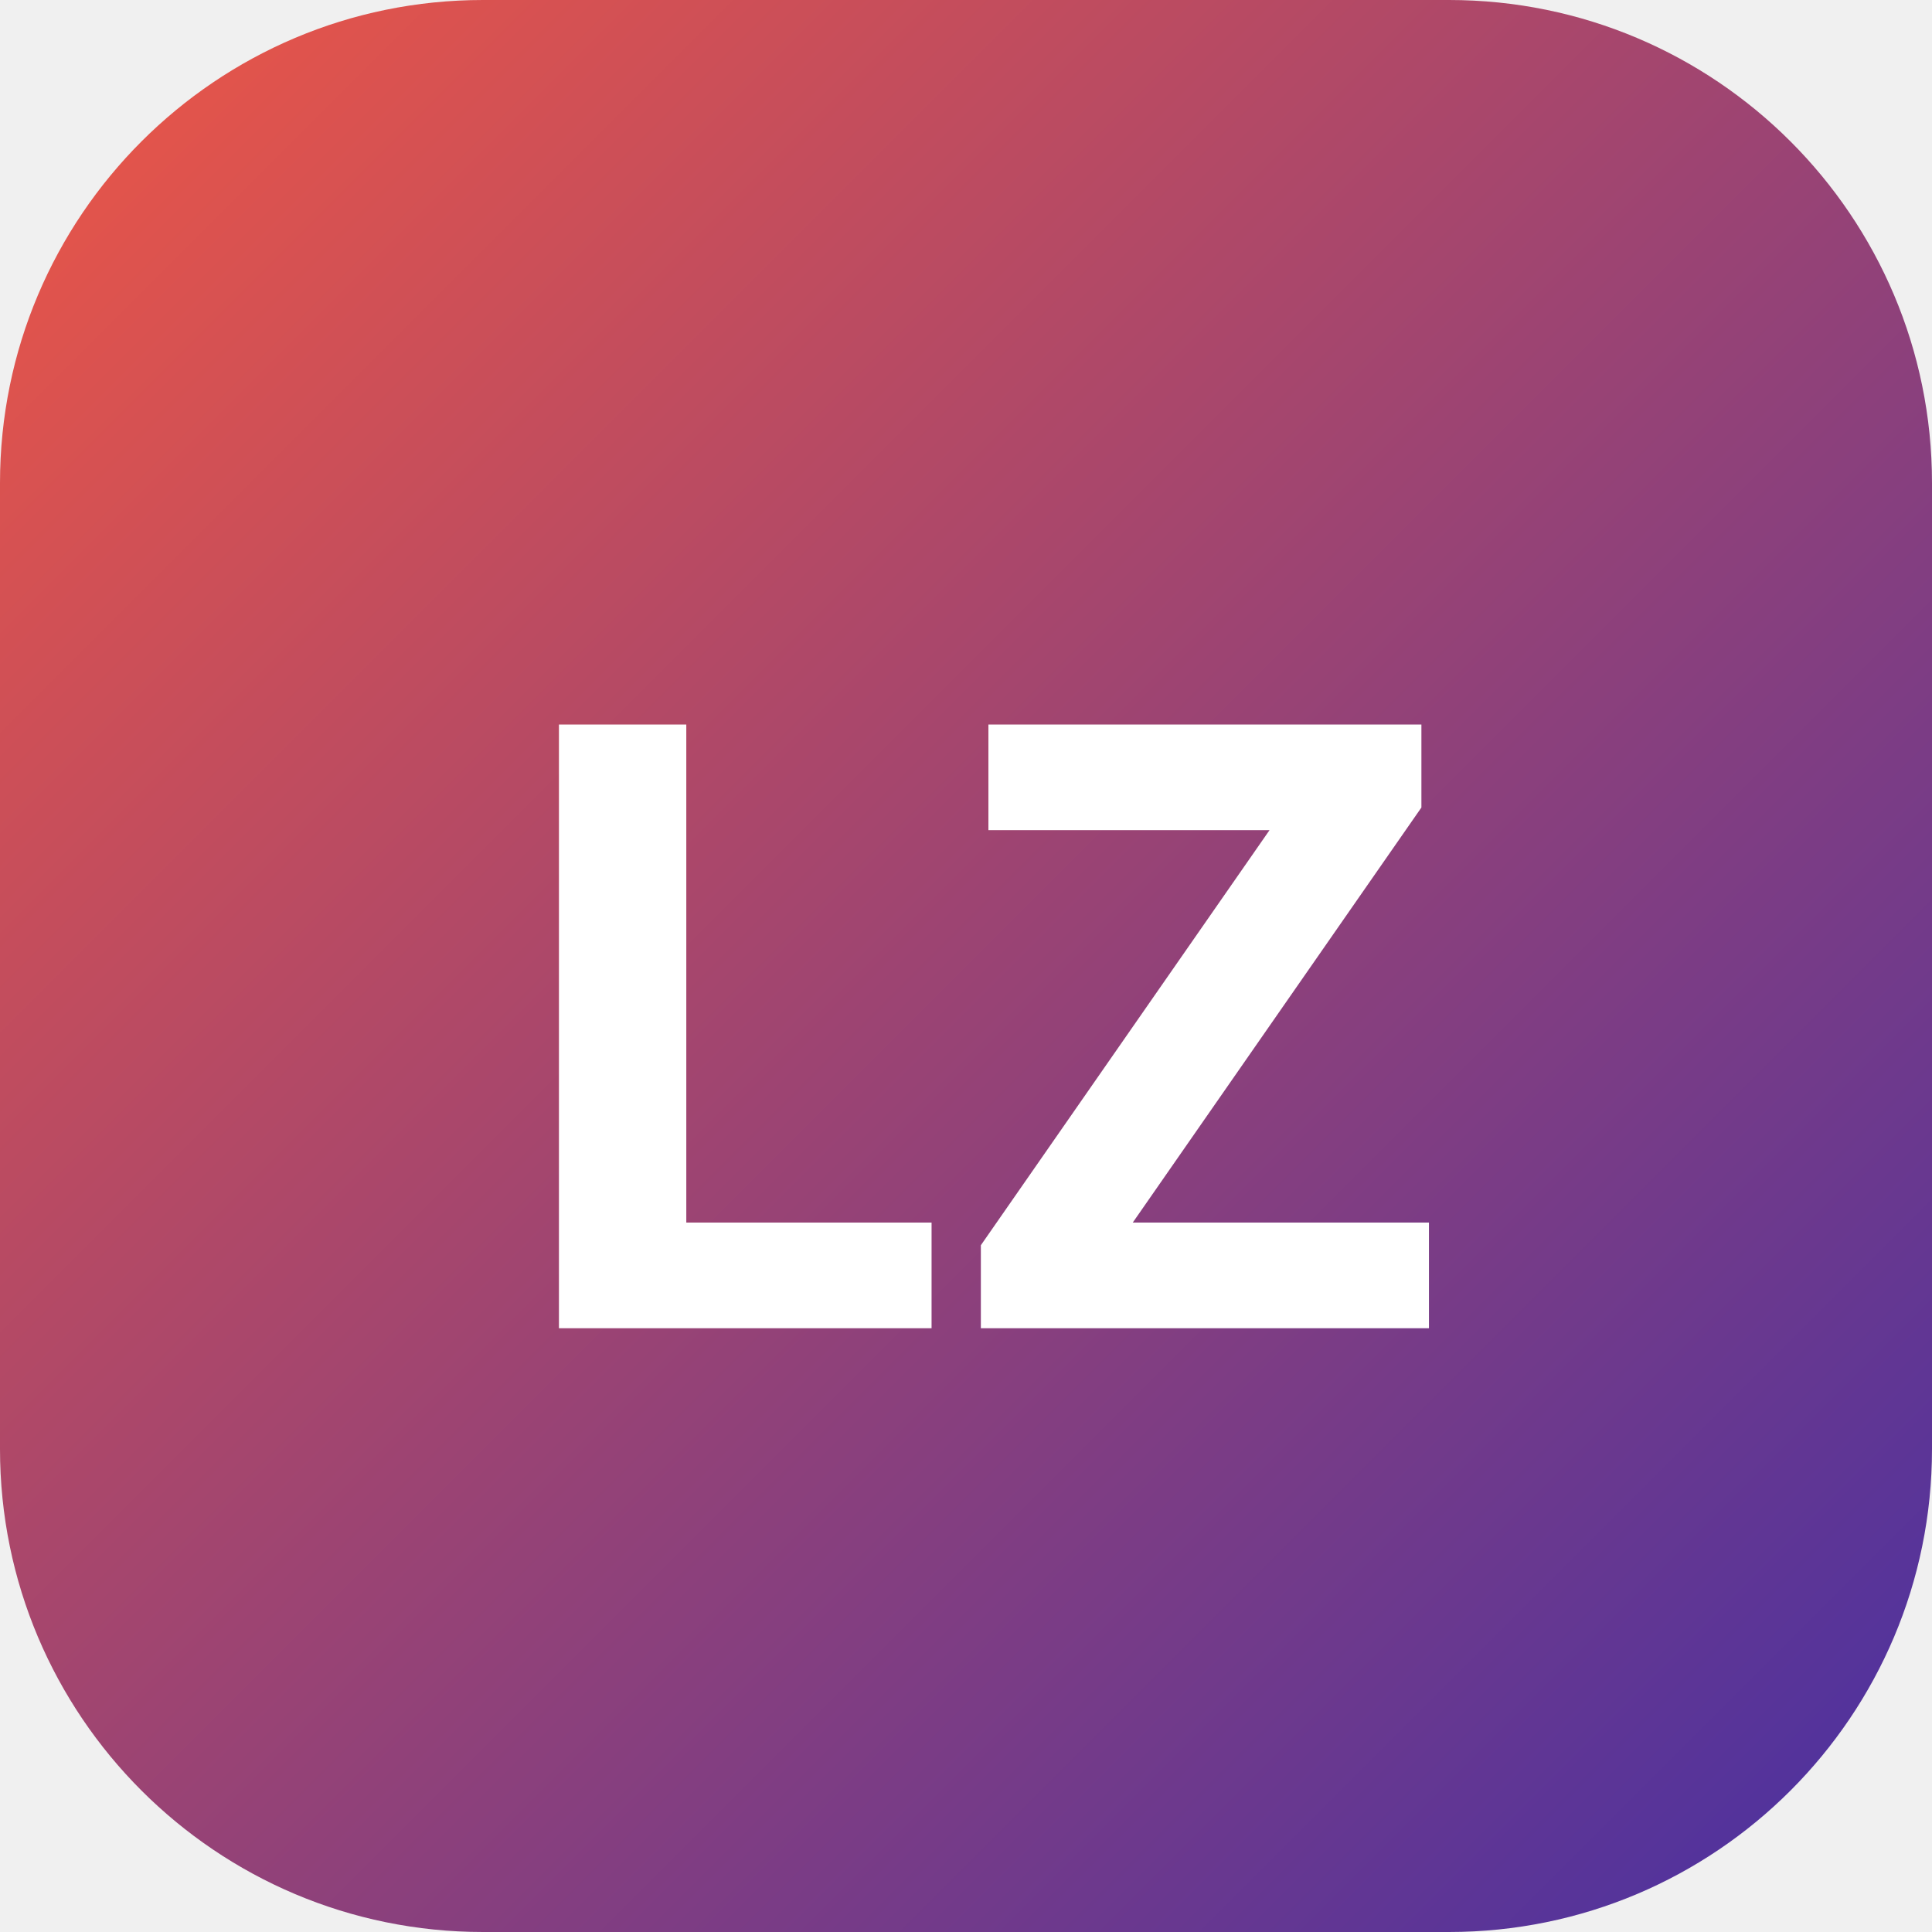
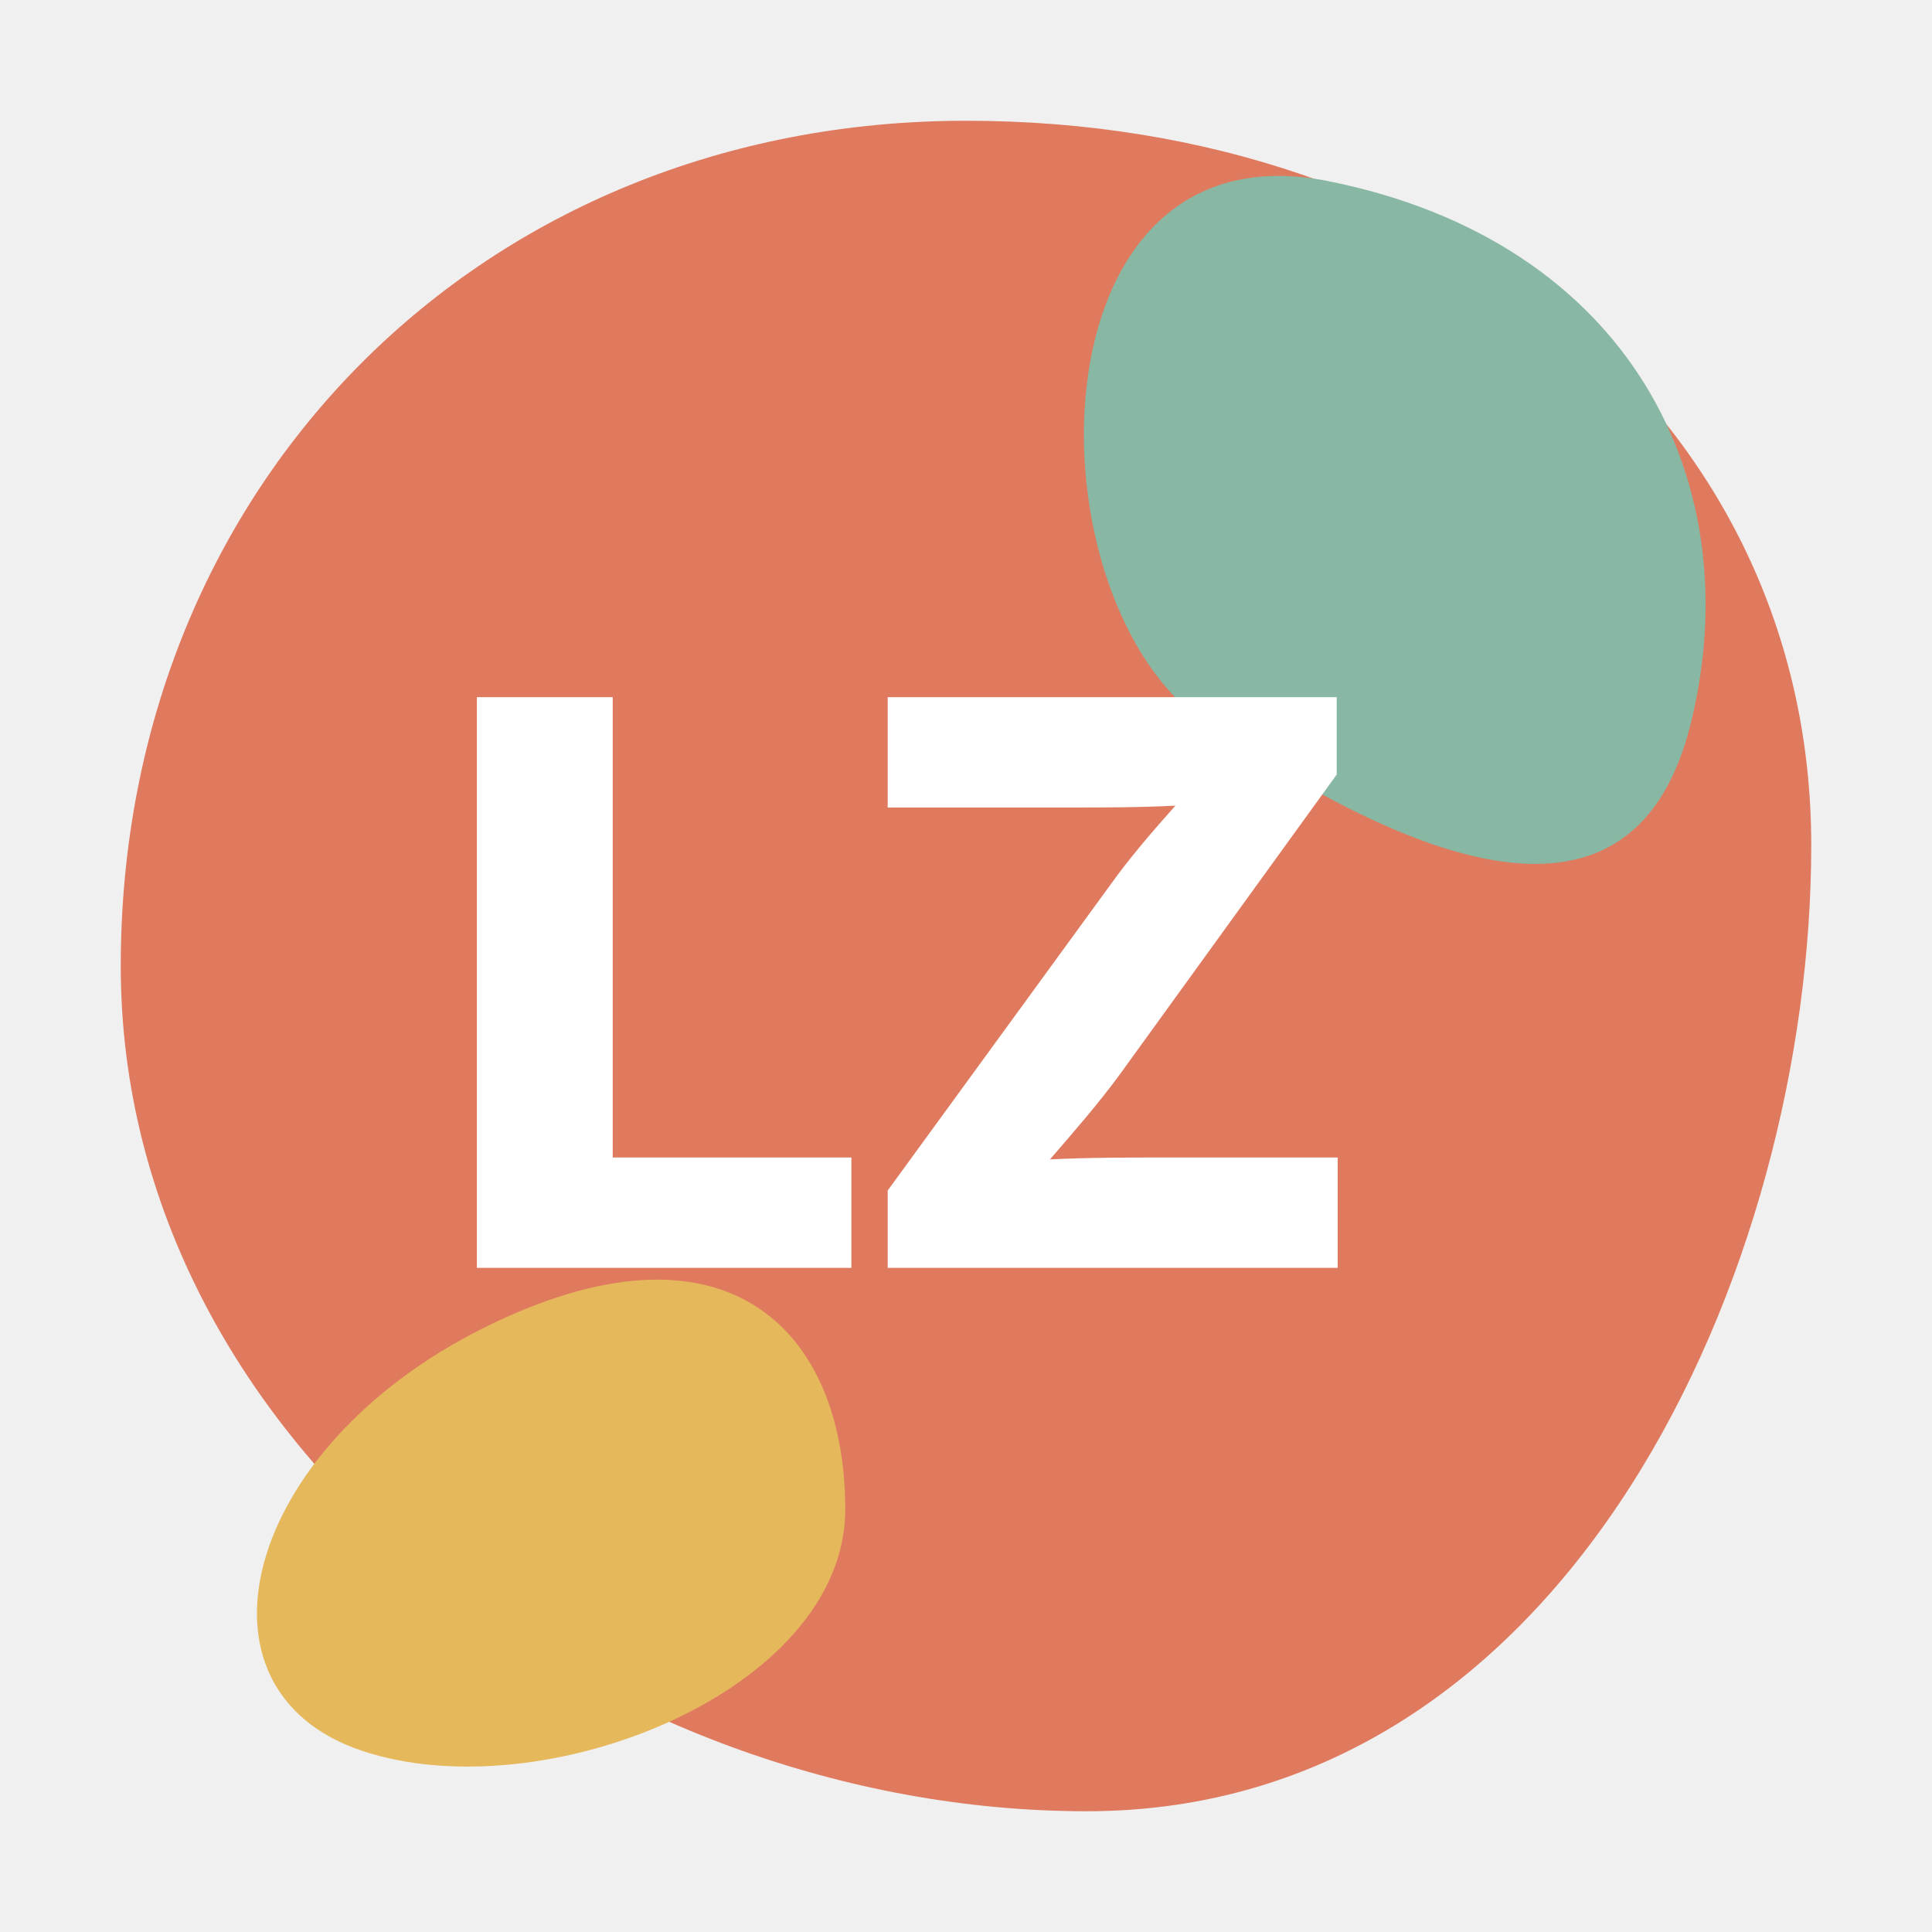
<svg xmlns="http://www.w3.org/2000/svg" viewBox="0 0 32 32" fill="none">
-   <defs>
-     <linearGradient id="brand-gradient" x1="0%" y1="0%" x2="100%" y2="100%">
-       <stop offset="0%" stop-color="#ef5744" />
-       <stop offset="100%" stop-color="#4630a3" />
-     </linearGradient>
-   </defs>
-   <rect width="32" height="32" rx="8" fill="url(#brand-gradient)" />
-   <text x="16" y="22" text-anchor="middle" font-family="system-ui, sans-serif" font-weight="700" font-size="14" fill="white">LZ</text>
+   <path d="M16 2C24 2 30 7 30 14C30 21 26 30 18 30C10 30 2 24 2 16C2 8 8 2 16 2Z" fill="#E07A5F" />
+   <path d="M22 3C27 4 29 8 28 12C27 16 23 14 20 12C17 10 17 2 22 3Z" fill="#88B7A3" />
+   <path d="M8 22C4 24 3 28 6 29C9 30 14 28 14 25C14 22 12 20 8 22Z" fill="#E6B85C" />
+   <text x="15" y="21" text-anchor="middle" font-family="system-ui, -apple-system, sans-serif" font-weight="800" font-size="13" fill="white" style="letter-spacing: -0.5px;">LZ</text>
</svg>
